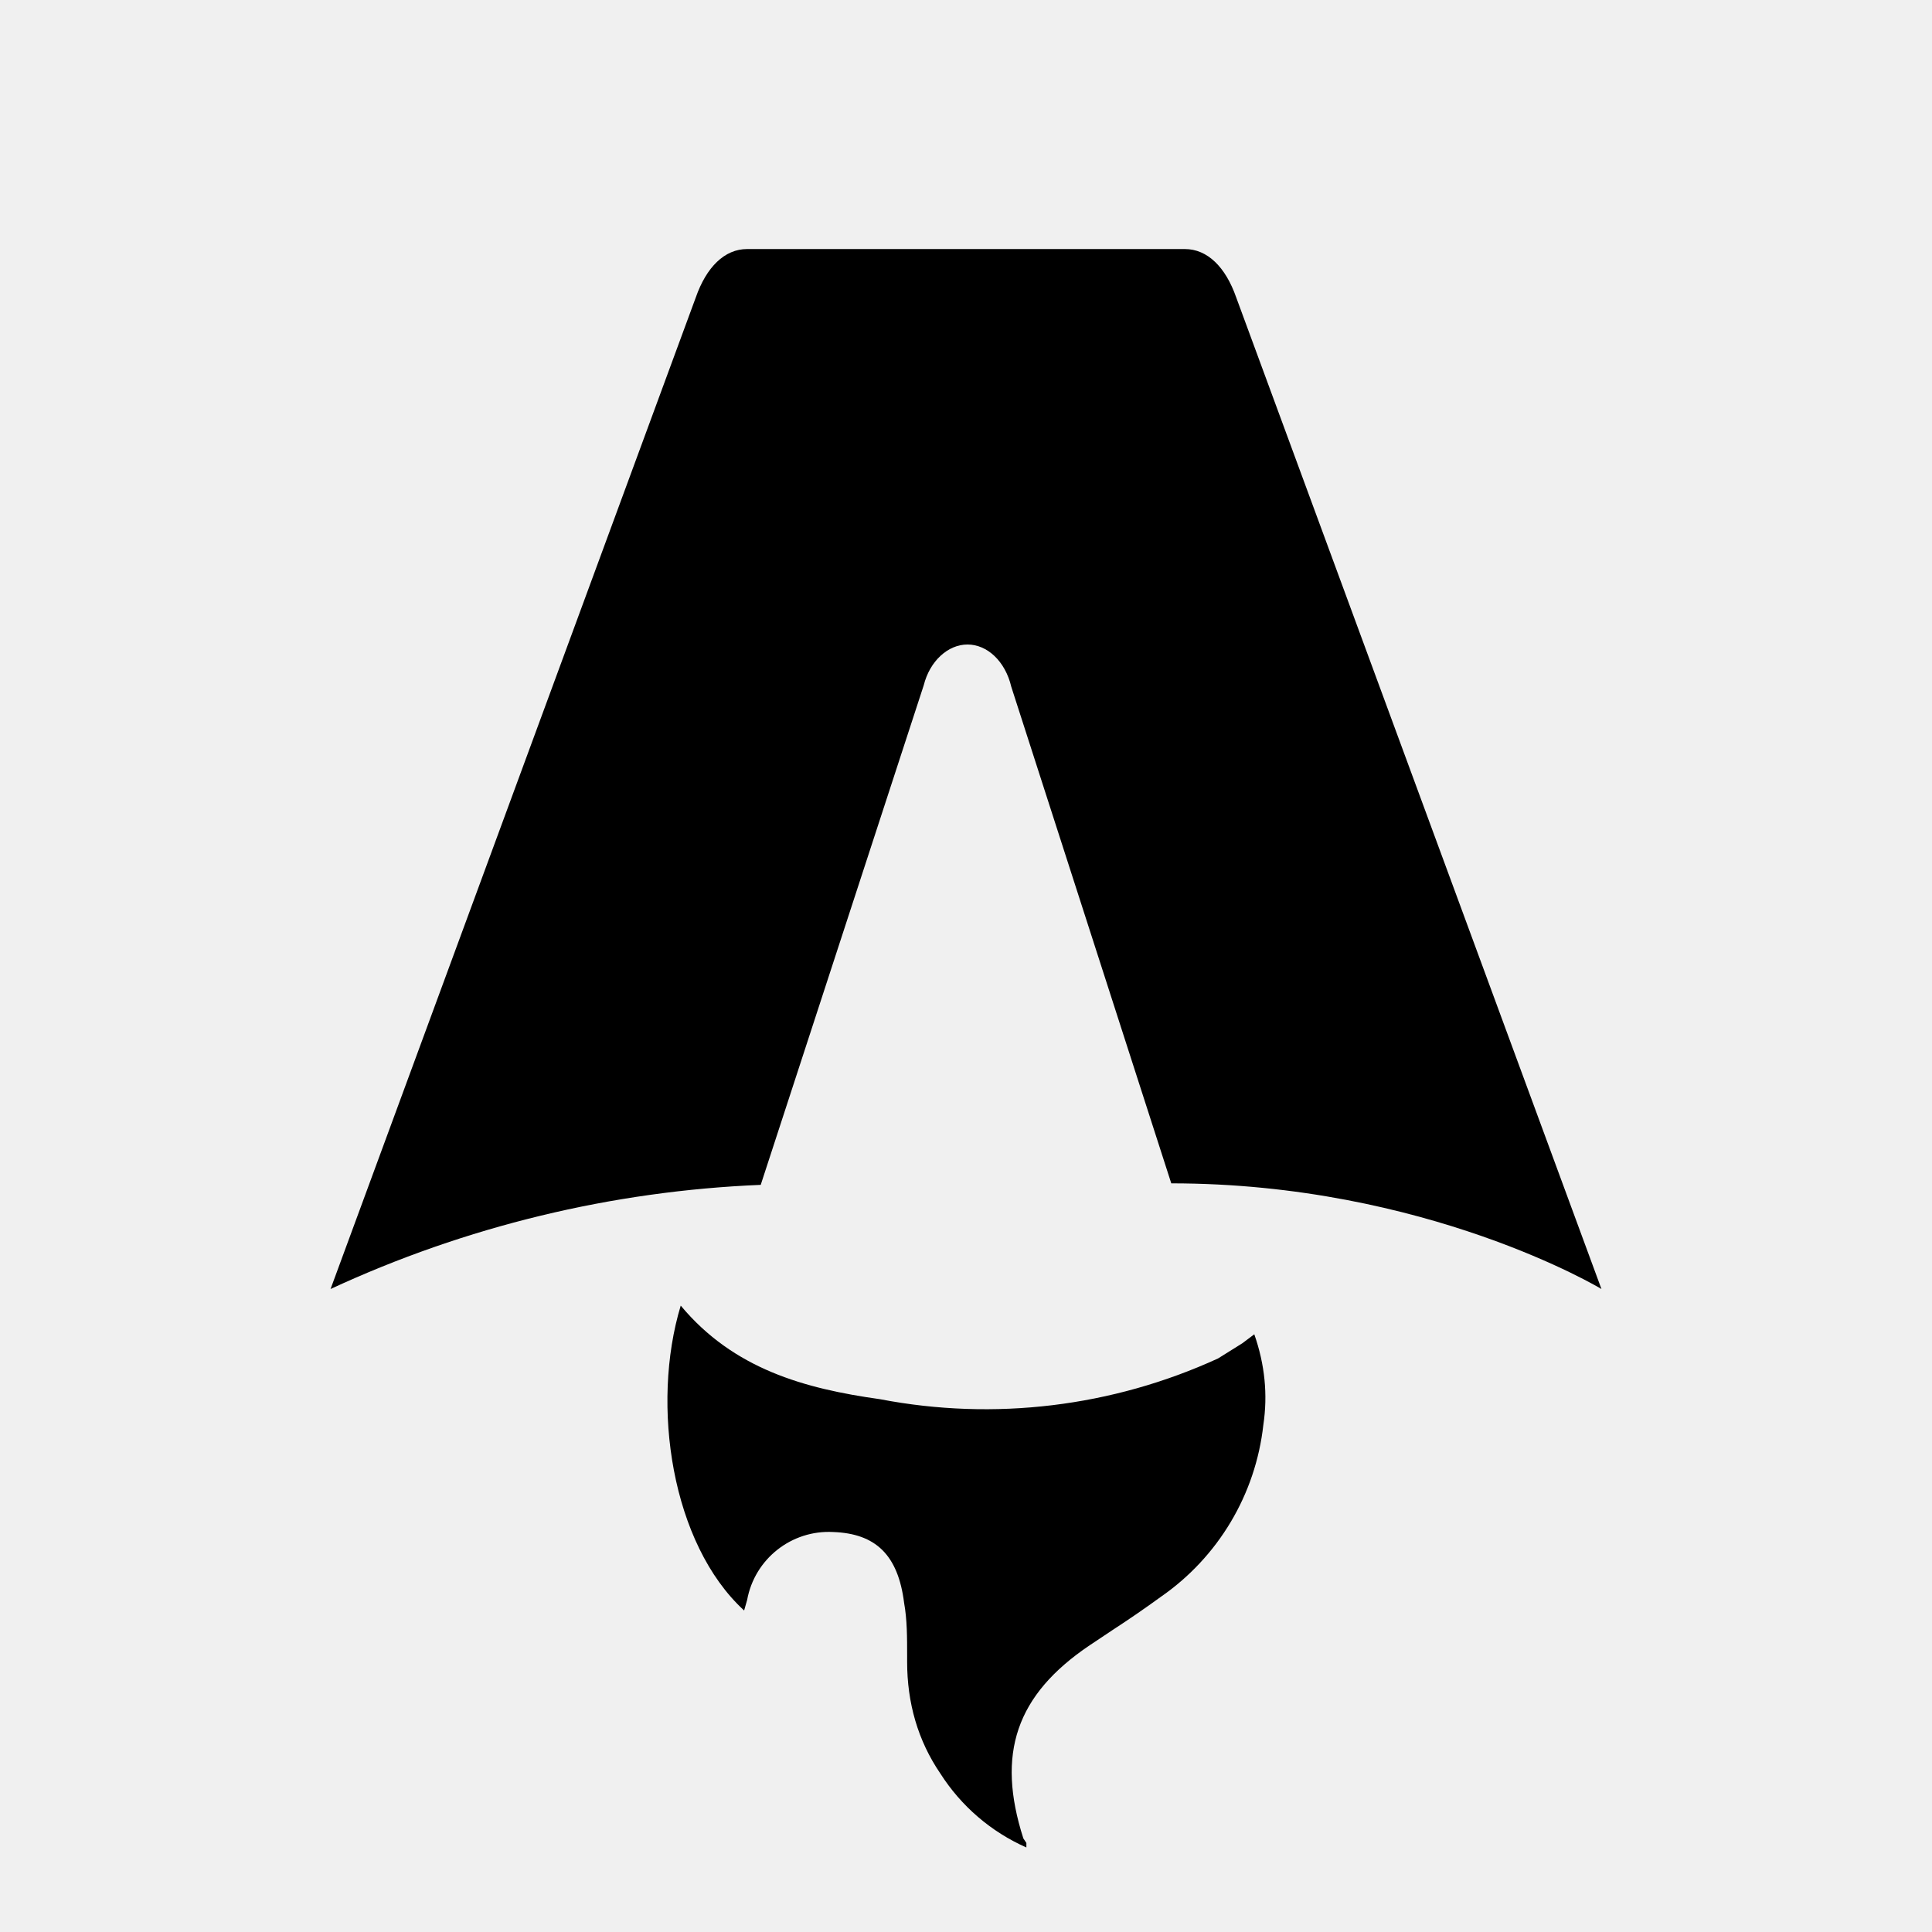
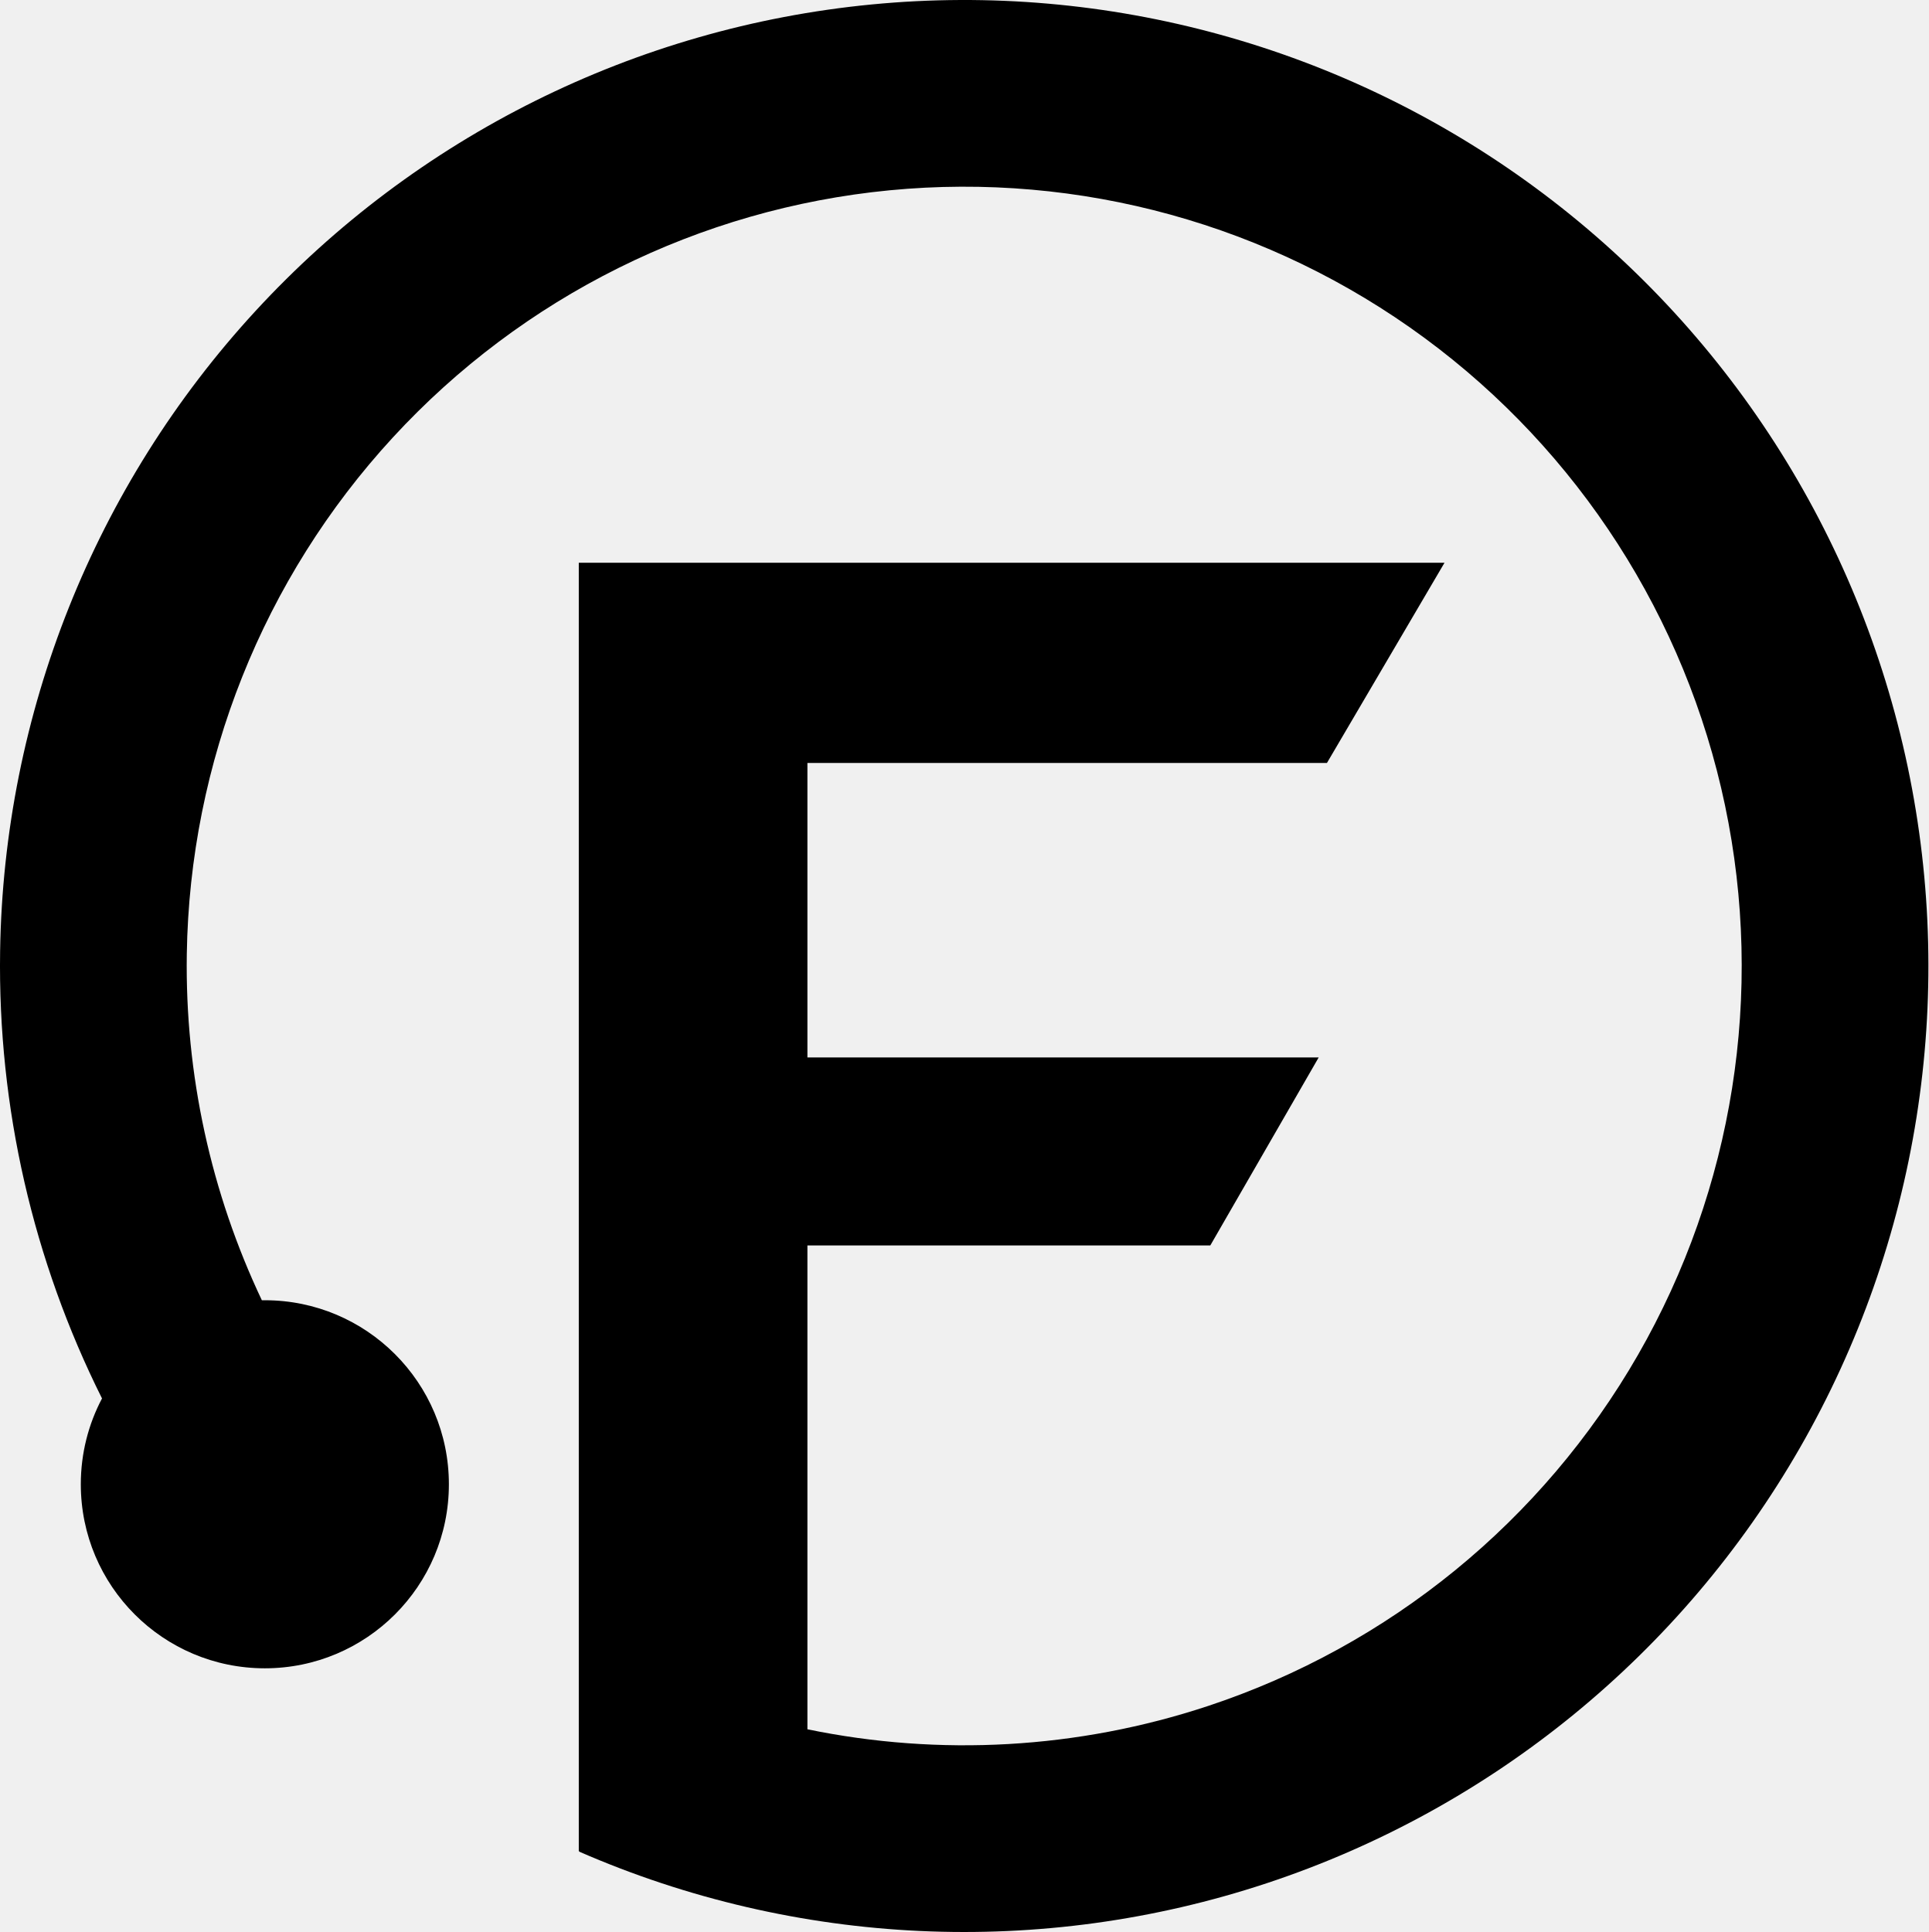
- <svg xmlns="http://www.w3.org/2000/svg" fill="none" viewBox="0 0 128 128">
-   <path d="M50.4 78.5a75.1 75.1 0 0 0-28.5 6.9l24.2-65.7c.7-2 1.9-3.2 3.4-3.2h29c1.5 0 2.7 1.2 3.4 3.2l24.2 65.7s-11.6-7-28.5-7L67 45.5c-.4-1.7-1.6-2.8-2.9-2.8-1.3 0-2.5 1.1-2.9 2.7L50.4 78.5Zm-1.1 28.2Zm-4.2-20.2c-2 6.6-.6 15.8 4.2 20.2a17.5 17.5 0 0 1 .2-.7 5.5 5.5 0 0 1 5.7-4.5c2.8.1 4.3 1.5 4.7 4.7.2 1.1.2 2.3.2 3.5v.4c0 2.7.7 5.2 2.2 7.4a13 13 0 0 0 5.7 4.9v-.3l-.2-.3c-1.8-5.6-.5-9.5 4.4-12.8l1.5-1a73 73 0 0 0 3.2-2.2 16 16 0 0 0 6.8-11.4c.3-2 .1-4-.6-6l-.8.6-1.6 1a37 37 0 0 1-22.4 2.7c-5-.7-9.7-2-13.2-6.2Z" />
+ <svg xmlns="http://www.w3.org/2000/svg" version="1.1" id="Ebene_1" x="0px" y="0px" width="525px" height="526px" viewBox="0 0 525 526" enable-background="new 0 0 525 526" xml:space="preserve">
+   <path d="M387.777,91.98c-41.959-30.881-93.791-45.176-145.587-40.171c-51.797,5.005-99.957,28.962-135.262,67.319  c-35.308,38.359-55.28,88.429-56.074,140.639c-0.499,32.83,6.607,65.045,20.436,94.239c0.271-0.004,0.542-0.006,0.813-0.006  c27.671,0,50.103,22.432,50.103,50.103c0,27.672-22.432,50.104-50.103,50.104C44.432,454.206,22,431.775,22,404.103  c0-8.439,2.086-16.391,5.771-23.368C9.045,343.256-0.616,301.537,0.03,258.995C1.014,194.311,25.757,132.26,69.529,84.704  s103.503-77.28,167.772-83.49c64.271-6.21,128.569,11.53,180.606,49.829c52.036,38.298,88.159,94.468,101.461,157.771  c13.303,63.304,2.853,129.297-29.354,185.366c-32.205,56.07-83.905,98.279-145.219,118.561s-127.935,17.21-187.13-8.625l0.039-0.09  l-0.132-0.057V153.215h235.686l-32.003,54.503H219.813v80.186H359l-29.5,51.17H219.813v131.737  c36.021,7.434,73.619,5.382,109.02-6.329c49.422-16.348,91.121-50.38,117.106-95.619c25.985-45.241,34.423-98.502,23.686-149.596  C458.888,168.176,429.738,122.864,387.777,91.98z" />
  <style>
        path { fill: #000; }
        @media (prefers-color-scheme: dark) {
            path { fill: #FFF; }
        }
-     </style>
+ 	</style>
</svg>
